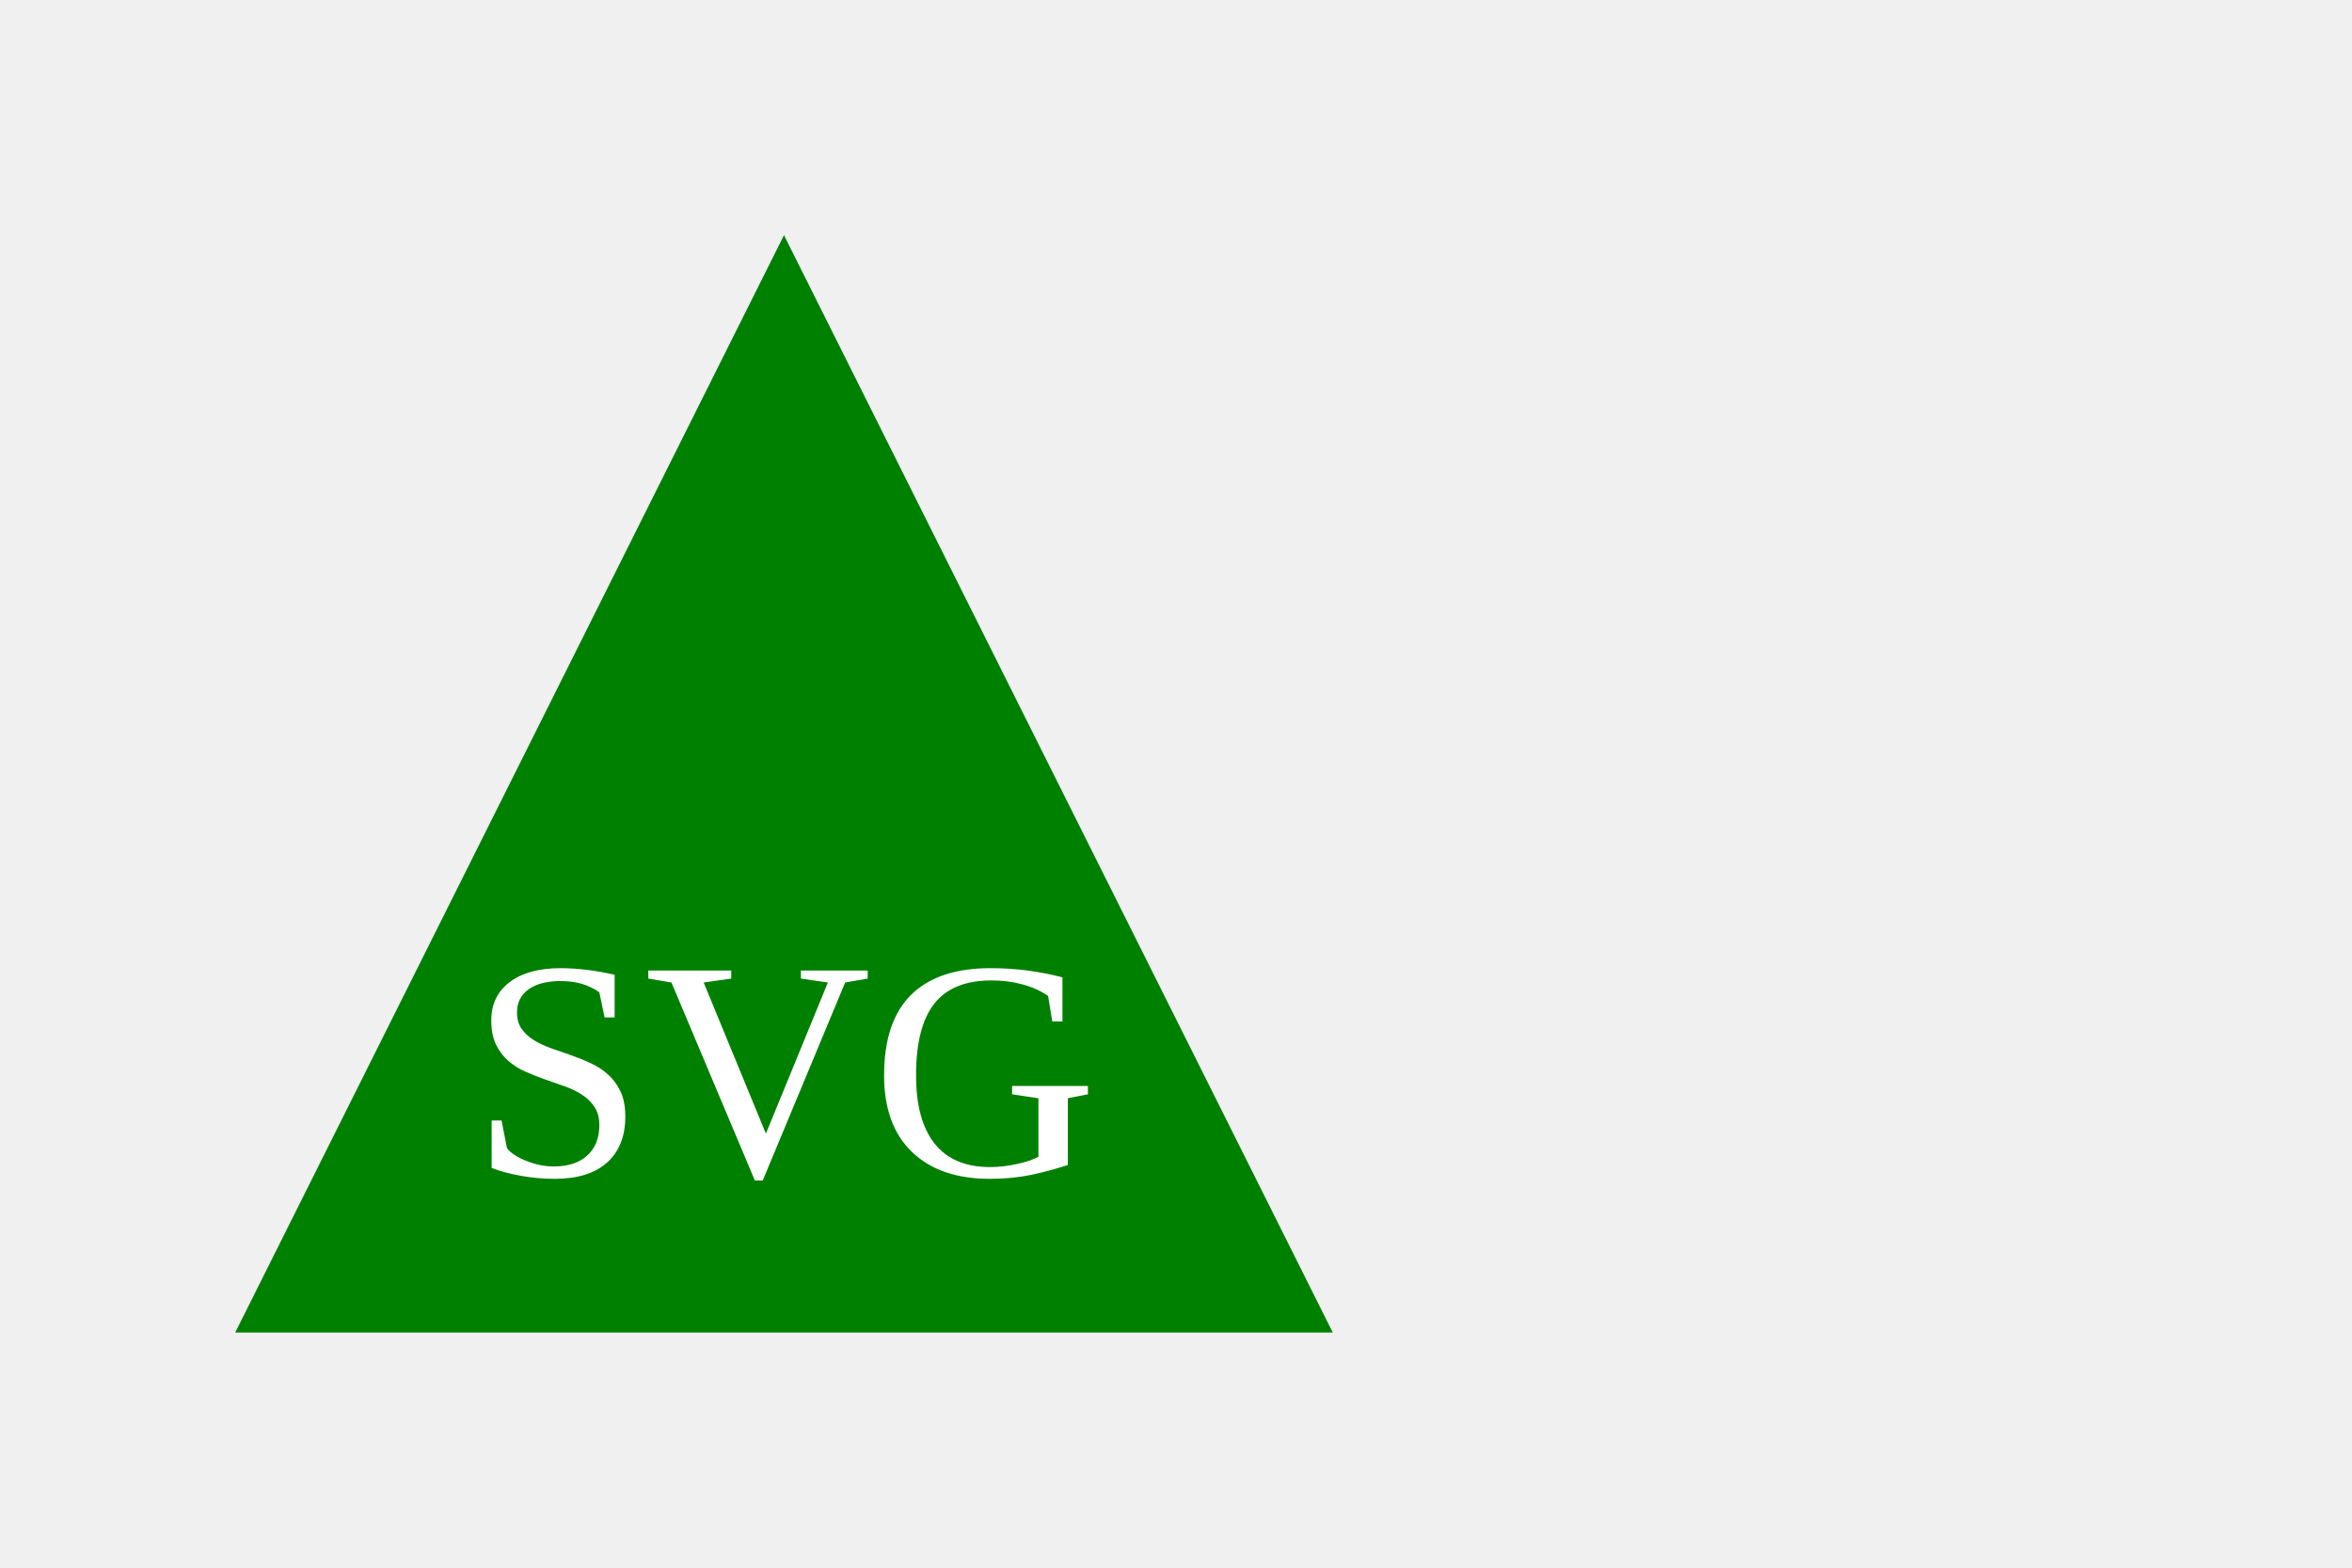
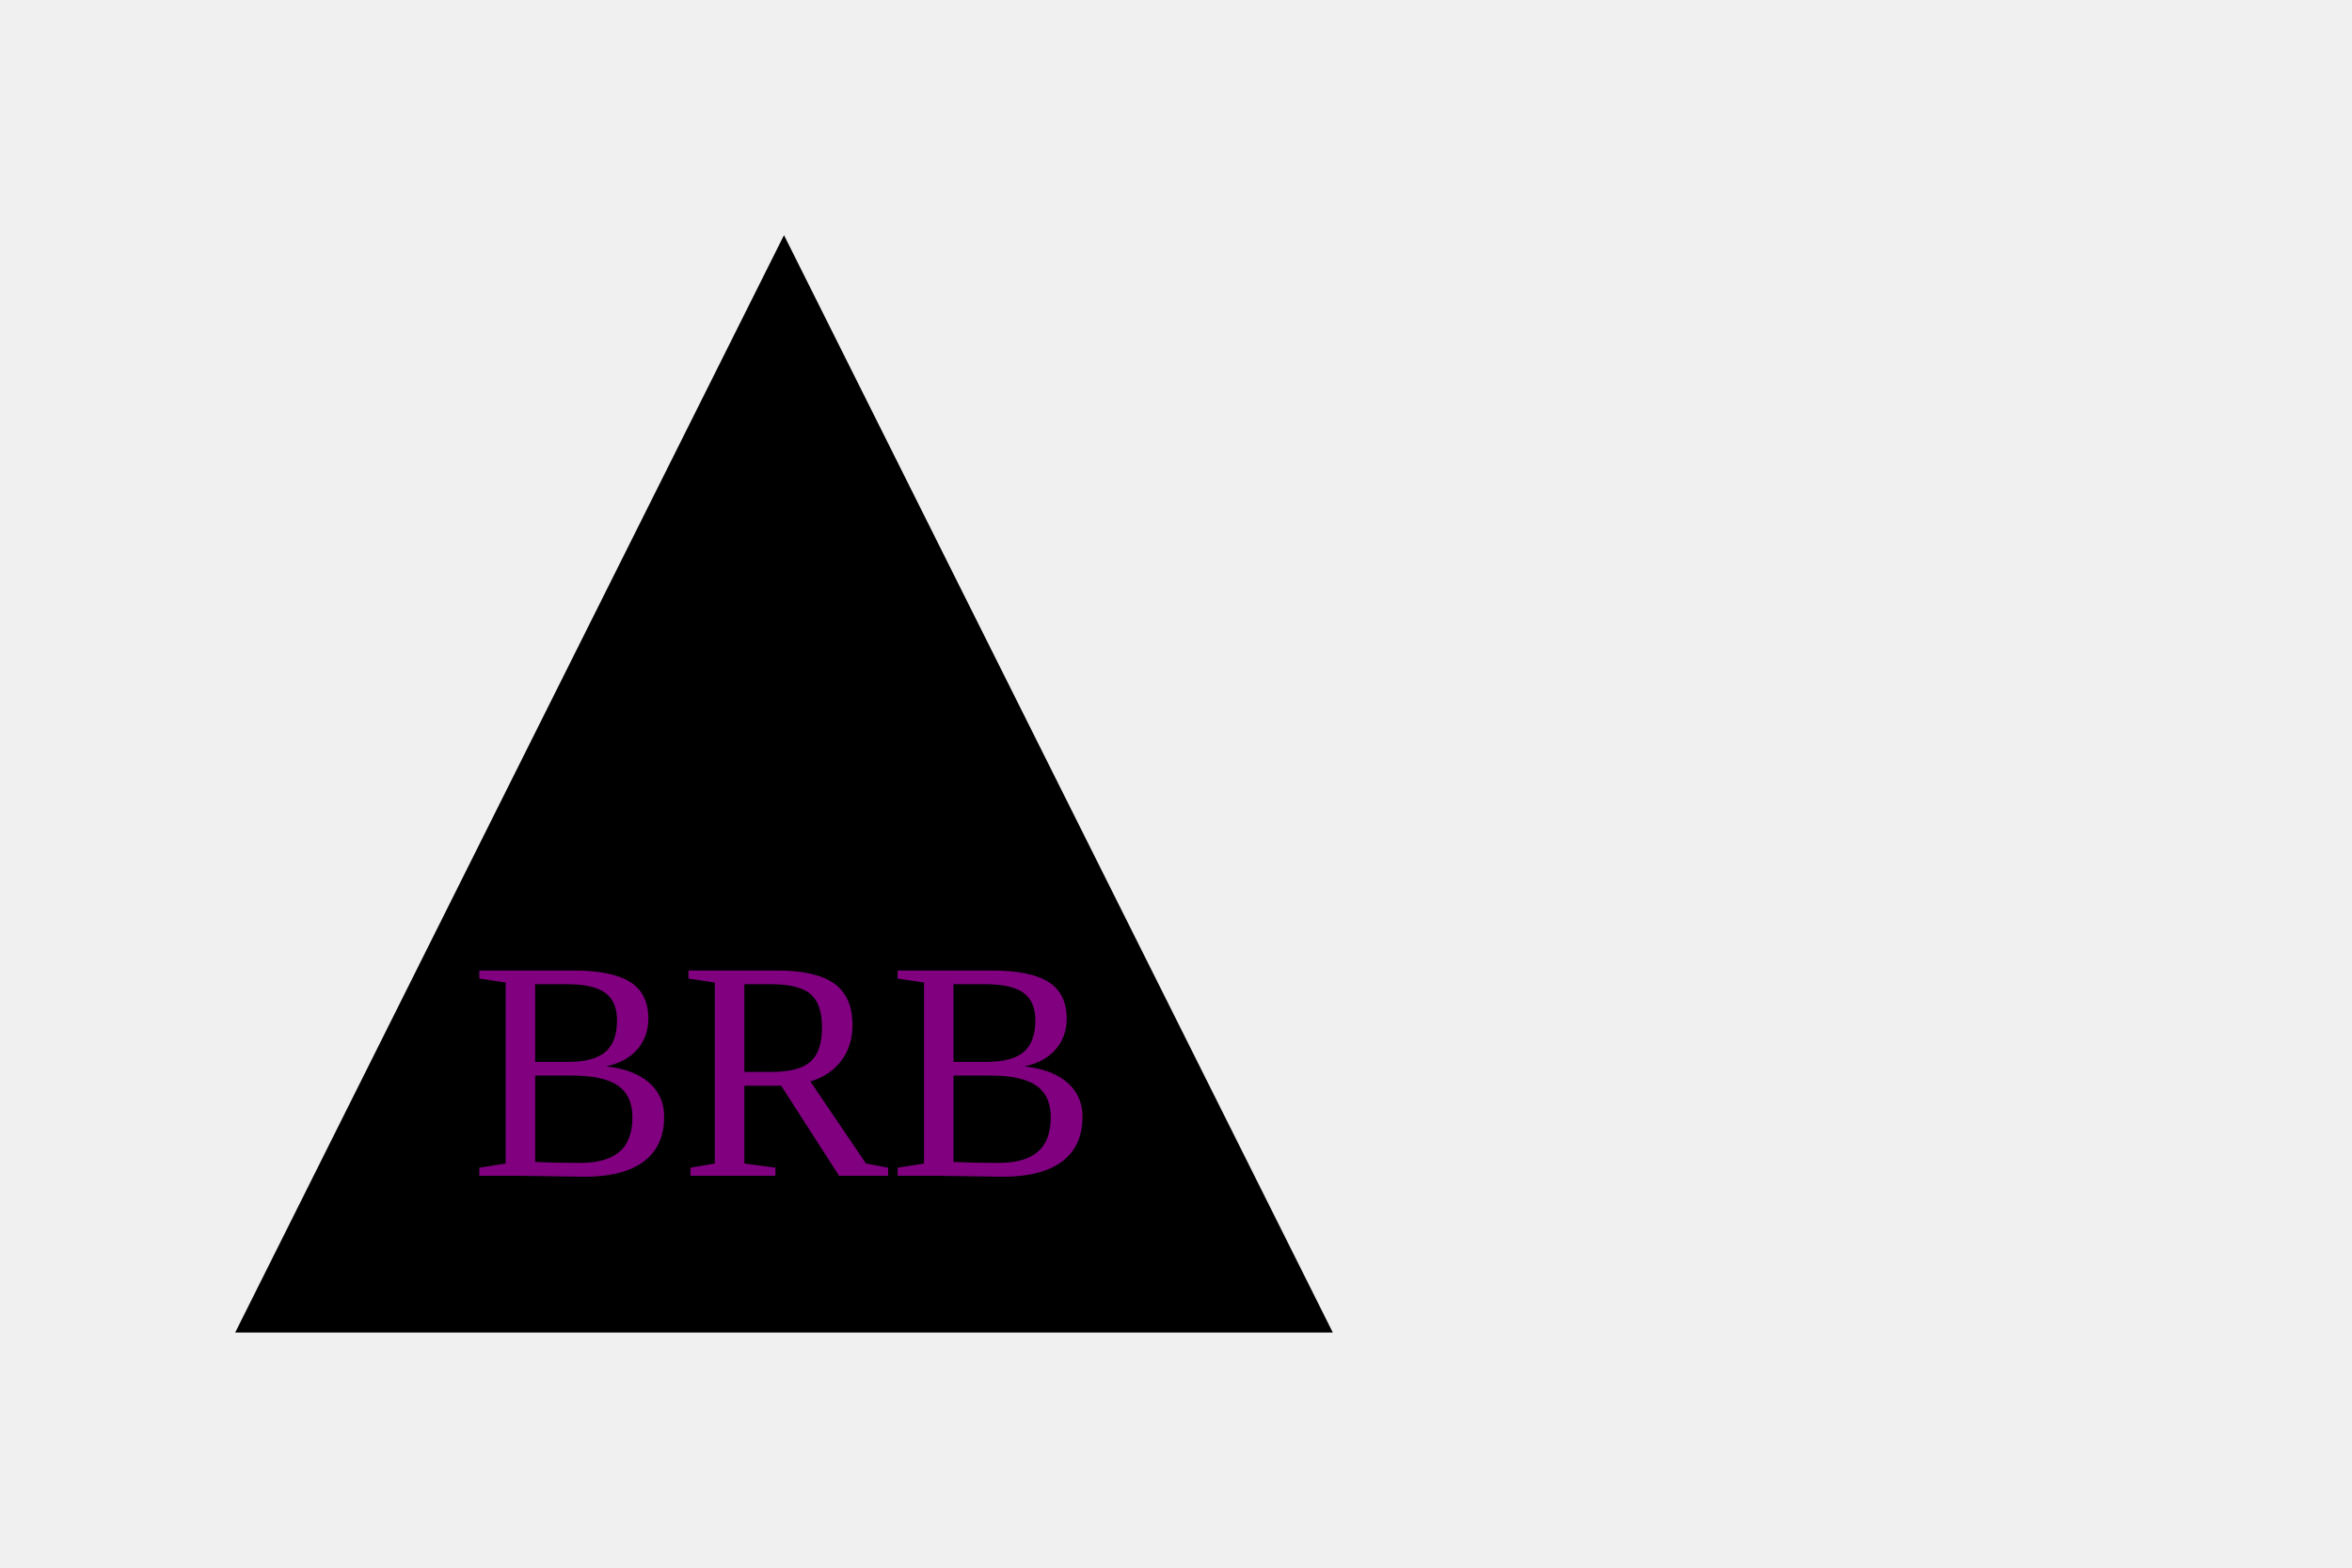
<svg xmlns="http://www.w3.org/2000/svg" width="300" height="200" version="1.1">
-   <polygon points="100, 30, 30, 170, 170, 170" fill="green" stroke-width="5" />
-   <text x="100" y="150" fill="white" font-size="40" text-anchor="middle" alignment-baseline="middle">SVG</text>
+   <polygon points="100, 30, 30, 170, 170, 170" fill="black" stroke-width="5" />
+   <text x="100" y="150" fill="purple" font-size="40" text-anchor="middle" alignment-baseline="middle">BRB</text>
</svg>
